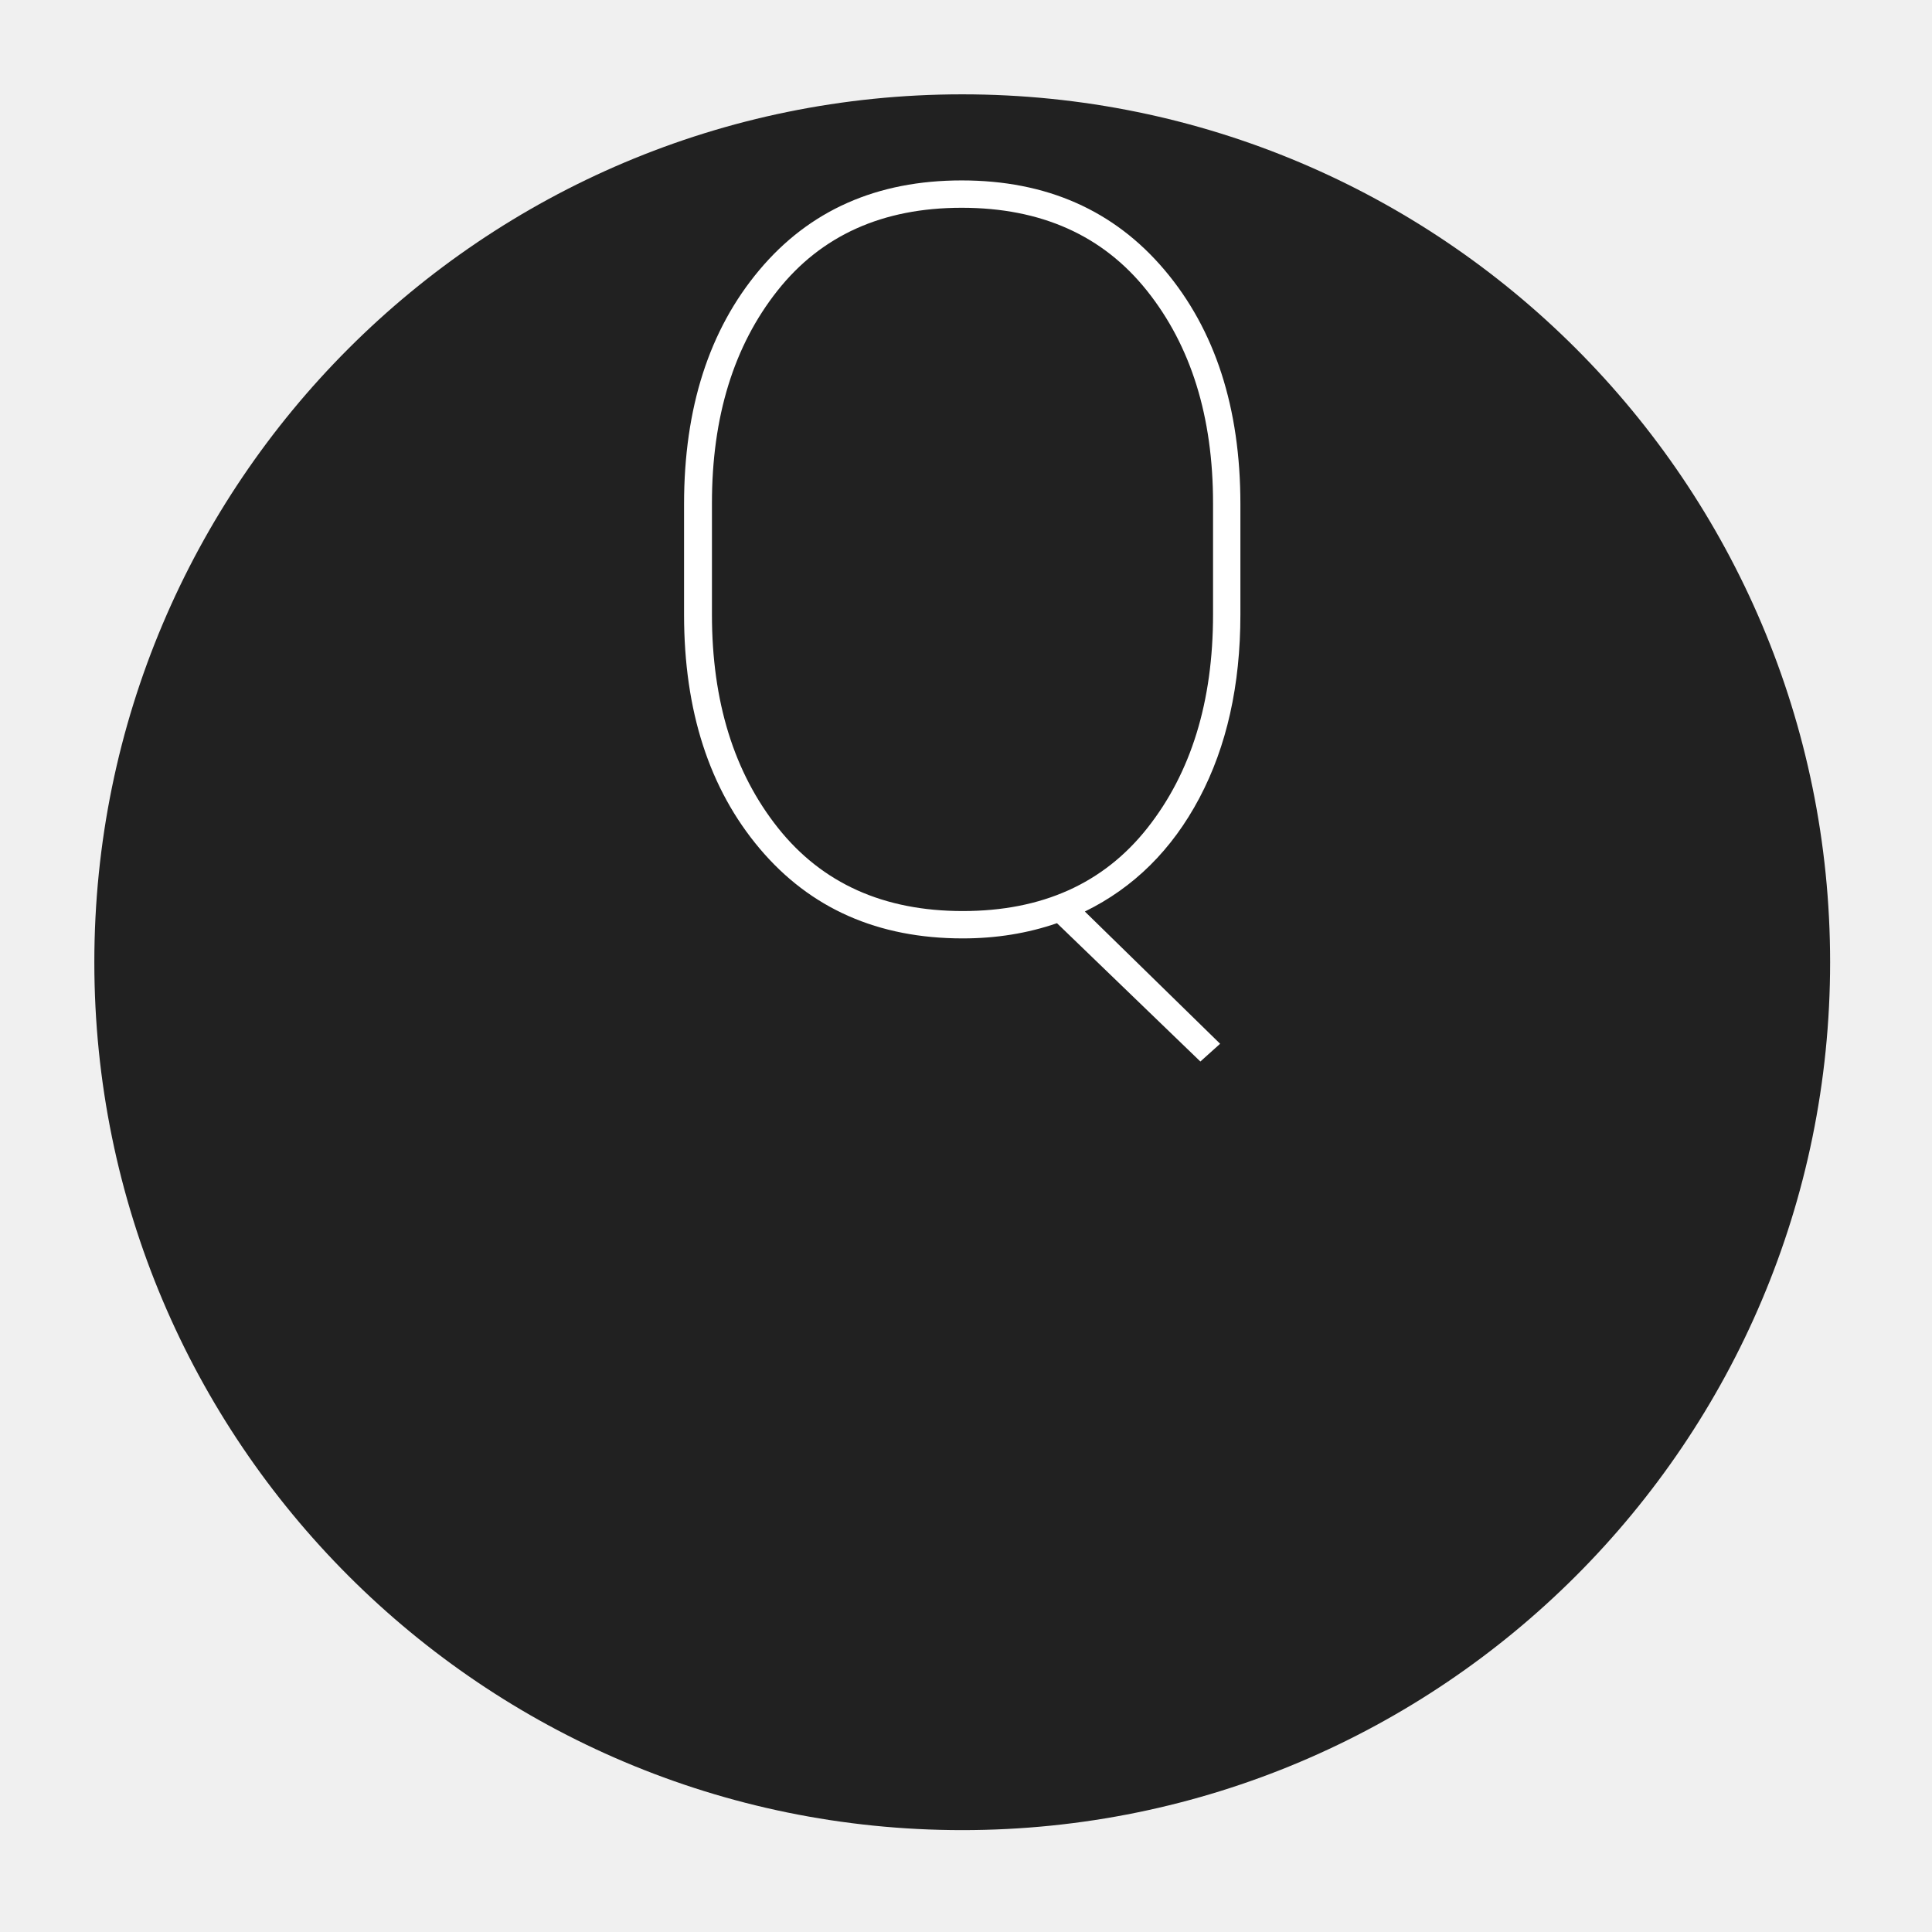
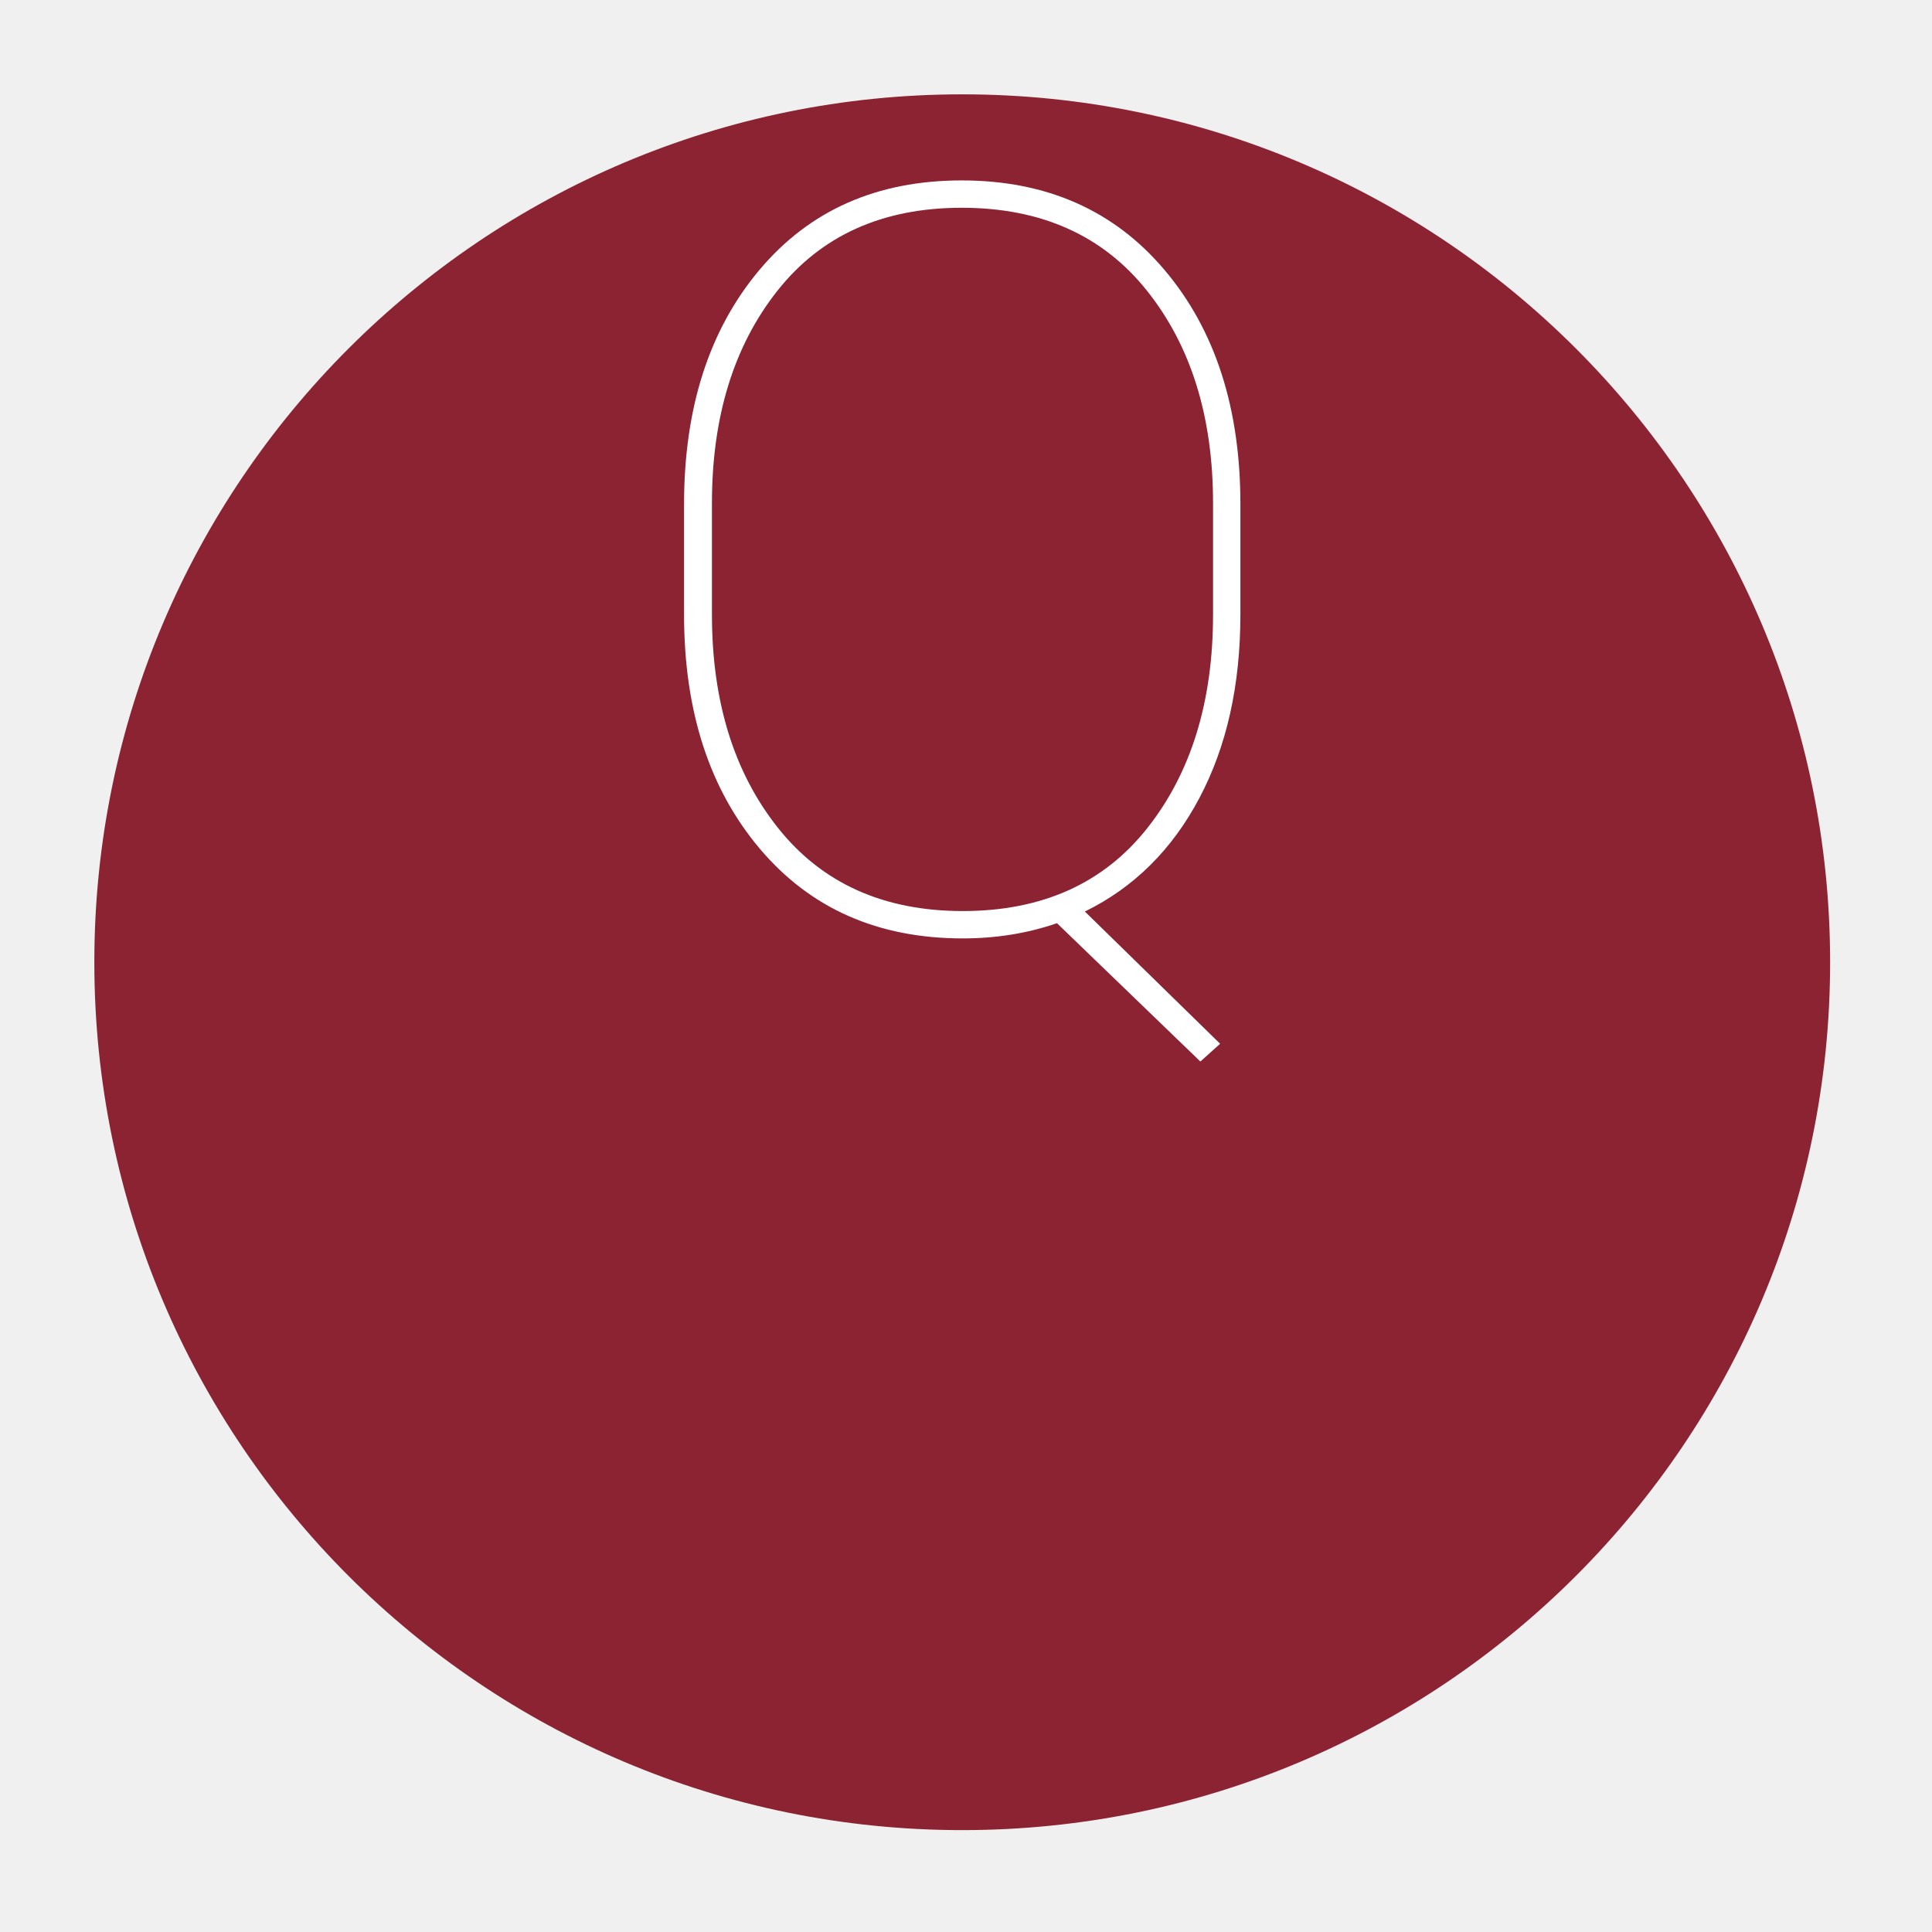
<svg xmlns="http://www.w3.org/2000/svg" width="532" height="532" viewBox="0 0 512 512">
-   <circle cx="255" cy="255" r="230" fill="#212121" />
+   <circle cx="255" cy="255" r="230" fill="#8c2333" />
  <text x="255" y="246" alignment-baseline="central" text-anchor="middle" fill="#fff" font-size="275" font-weight="100" font-family="Roboto">Q</text>
</svg>
